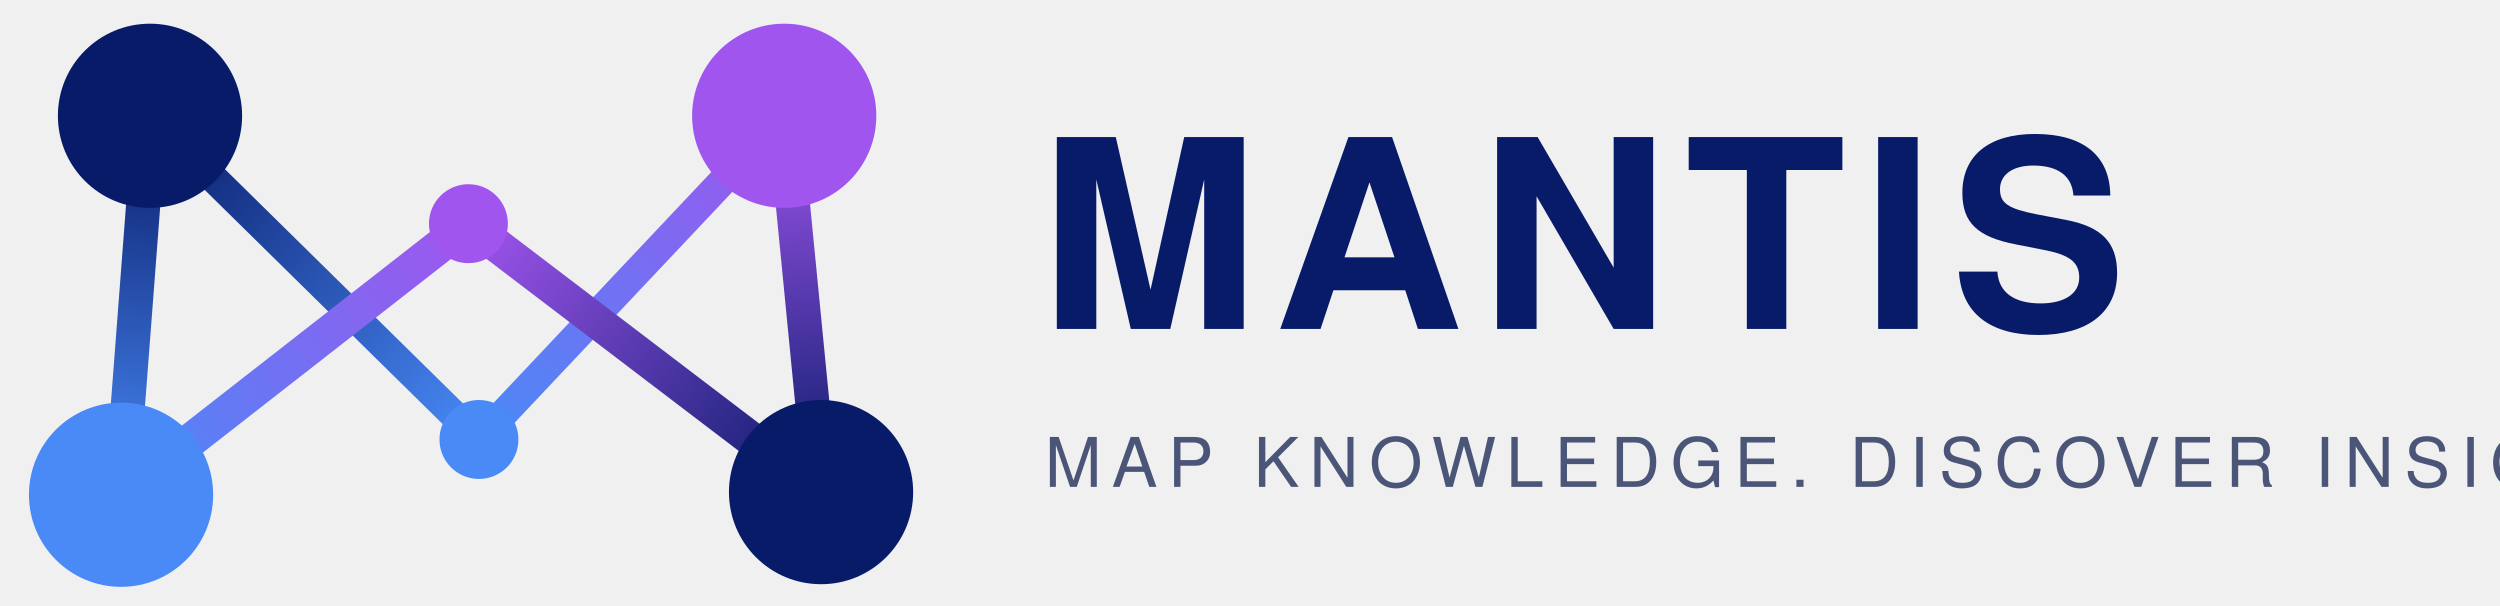
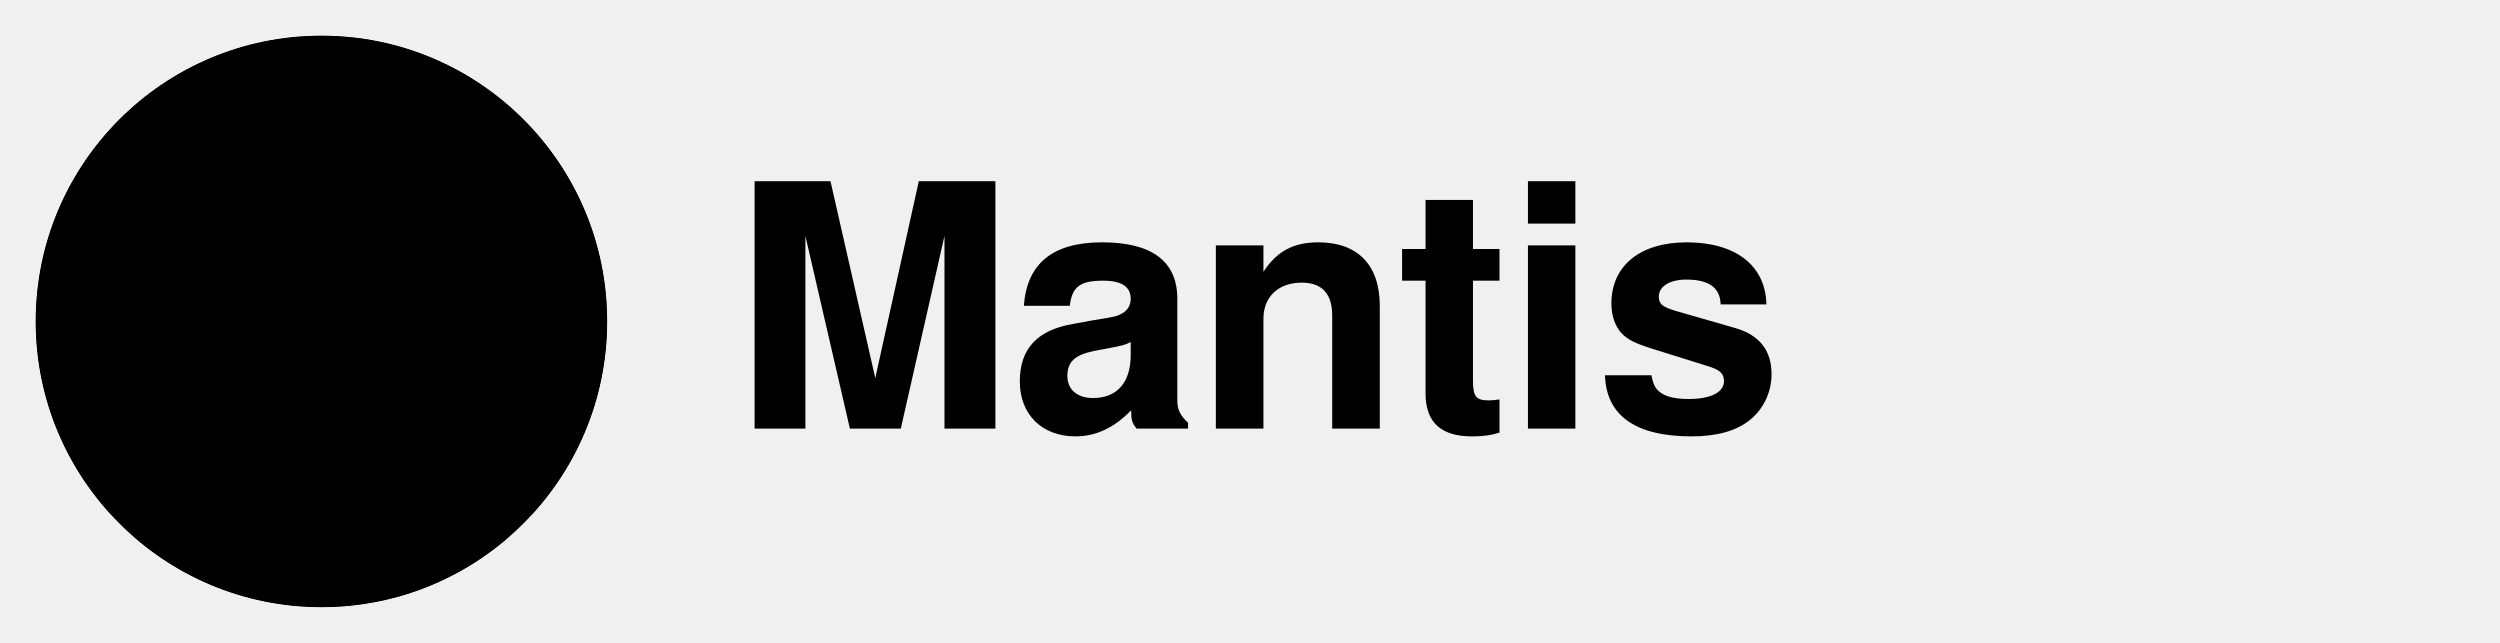
- <svg xmlns="http://www.w3.org/2000/svg" viewBox="165 375 950 230" width="950" height="230" role="img" aria-label="Mantis">
+ <svg xmlns="http://www.w3.org/2000/svg" viewBox="0 0 280 72" role="img" aria-label="Mantis">
+   <g fill="currentColor">
+     <circle cx="36" cy="36" r="32" />
+   </g>
  <defs>
-     <linearGradient id="mAB" x1="222" y1="419" x2="211" y2="563" gradientUnits="userSpaceOnUse">
-       <stop offset="0" stop-color="#081b68" />
-       <stop offset="1" stop-color="#498af7" />
-     </linearGradient>
-     <linearGradient id="mAD" x1="222" y1="419" x2="347" y2="542" gradientUnits="userSpaceOnUse">
-       <stop offset="0" stop-color="#081b68" />
-       <stop offset="1" stop-color="#498af7" />
-     </linearGradient>
-     <linearGradient id="mBC" x1="211" y1="563" x2="343" y2="460" gradientUnits="userSpaceOnUse">
-       <stop offset="0" stop-color="#498af7" />
-       <stop offset="1" stop-color="#a055ee" />
-     </linearGradient>
-     <linearGradient id="mDE" x1="347" y1="542" x2="463" y2="419" gradientUnits="userSpaceOnUse">
-       <stop offset="0" stop-color="#498af7" />
-       <stop offset="1" stop-color="#a055ee" />
-     </linearGradient>
-     <linearGradient id="mCF" x1="343" y1="460" x2="477" y2="562" gradientUnits="userSpaceOnUse">
-       <stop offset="0" stop-color="#a055ee" />
-       <stop offset="1" stop-color="#081b68" />
-     </linearGradient>
-     <linearGradient id="mEF" x1="463" y1="419" x2="477" y2="562" gradientUnits="userSpaceOnUse">
-       <stop offset="0" stop-color="#a055ee" />
-       <stop offset="1" stop-color="#081b68" />
-     </linearGradient>
+     <mask id="boatMask">
+       <rect width="280" height="72" fill="black" />
+       <circle cx="36" cy="36" r="32" fill="white" />
+       <path fill="black" transform="translate(46,14) scale(0.9)" d="M8 0 L9.5 5.5 L15 5.5 L10.5 9 L12.2 14.5 L8 11.2 L3.8 14.5 L5.5 9 L1 5.5 L6.5 5.5 Z" />
+       <path fill="black" d="M28 18 L28 44 L48 44 Z" />
+       <path fill="black" d="M26 22 L26 44 L12 44 Z" />
+       <path fill="black" d="M10 46 h52 l-6 8 H16 Z" />
+       <path fill="black" d="M12 58 Q20 52 28 58 Q36 64 44 58 Q52 52 60 58 L60 62 Q52 56 44 62 Q36 68 28 62 Q20 56 12 62 Z" />
+     </mask>
  </defs>
-   <line x1="222" y1="419" x2="211" y2="563" stroke="url(#mAB)" stroke-width="13" stroke-linecap="round" />
-   <line x1="222" y1="419" x2="347" y2="542" stroke="url(#mAD)" stroke-width="11" stroke-linecap="round" />
-   <line x1="211" y1="563" x2="343" y2="460" stroke="url(#mBC)" stroke-width="13" stroke-linecap="round" />
-   <line x1="347" y1="542" x2="463" y2="419" stroke="url(#mDE)" stroke-width="11" stroke-linecap="round" />
-   <line x1="343" y1="460" x2="477" y2="562" stroke="url(#mCF)" stroke-width="13" stroke-linecap="round" />
-   <line x1="463" y1="419" x2="477" y2="562" stroke="url(#mEF)" stroke-width="13" stroke-linecap="round" />
-   <circle cx="222" cy="419" r="35" fill="#081b68" />
-   <circle cx="211" cy="563" r="35" fill="#498af7" />
-   <circle cx="343" cy="460" r="15" fill="#a055ee" />
-   <circle cx="347" cy="542" r="15" fill="#498af7" />
-   <circle cx="463" cy="419" r="35" fill="#a055ee" />
-   <circle cx="477" cy="562" r="35" fill="#081b68" />
-   <text x="560" y="500" font-family="Helvetica, Arial, sans-serif" font-size="100" font-weight="600" letter-spacing="6" fill="#081b68">MANTIS</text>
-   <text x="562" y="560" font-family="Helvetica, Arial, sans-serif" font-size="26" font-weight="500" letter-spacing="4" fill="#4a5578">MAP KNOWLEDGE. DISCOVER INSIGHT.</text>
+   <circle cx="36" cy="36" r="32" fill="currentColor" mask="url(#boatMask)" />
+   <text x="82" y="48" font-family="system-ui, -apple-system, 'Segoe UI', Helvetica, Arial, sans-serif" font-size="38" font-weight="700" letter-spacing="-0.5" fill="currentColor">Mantis</text>
</svg>
